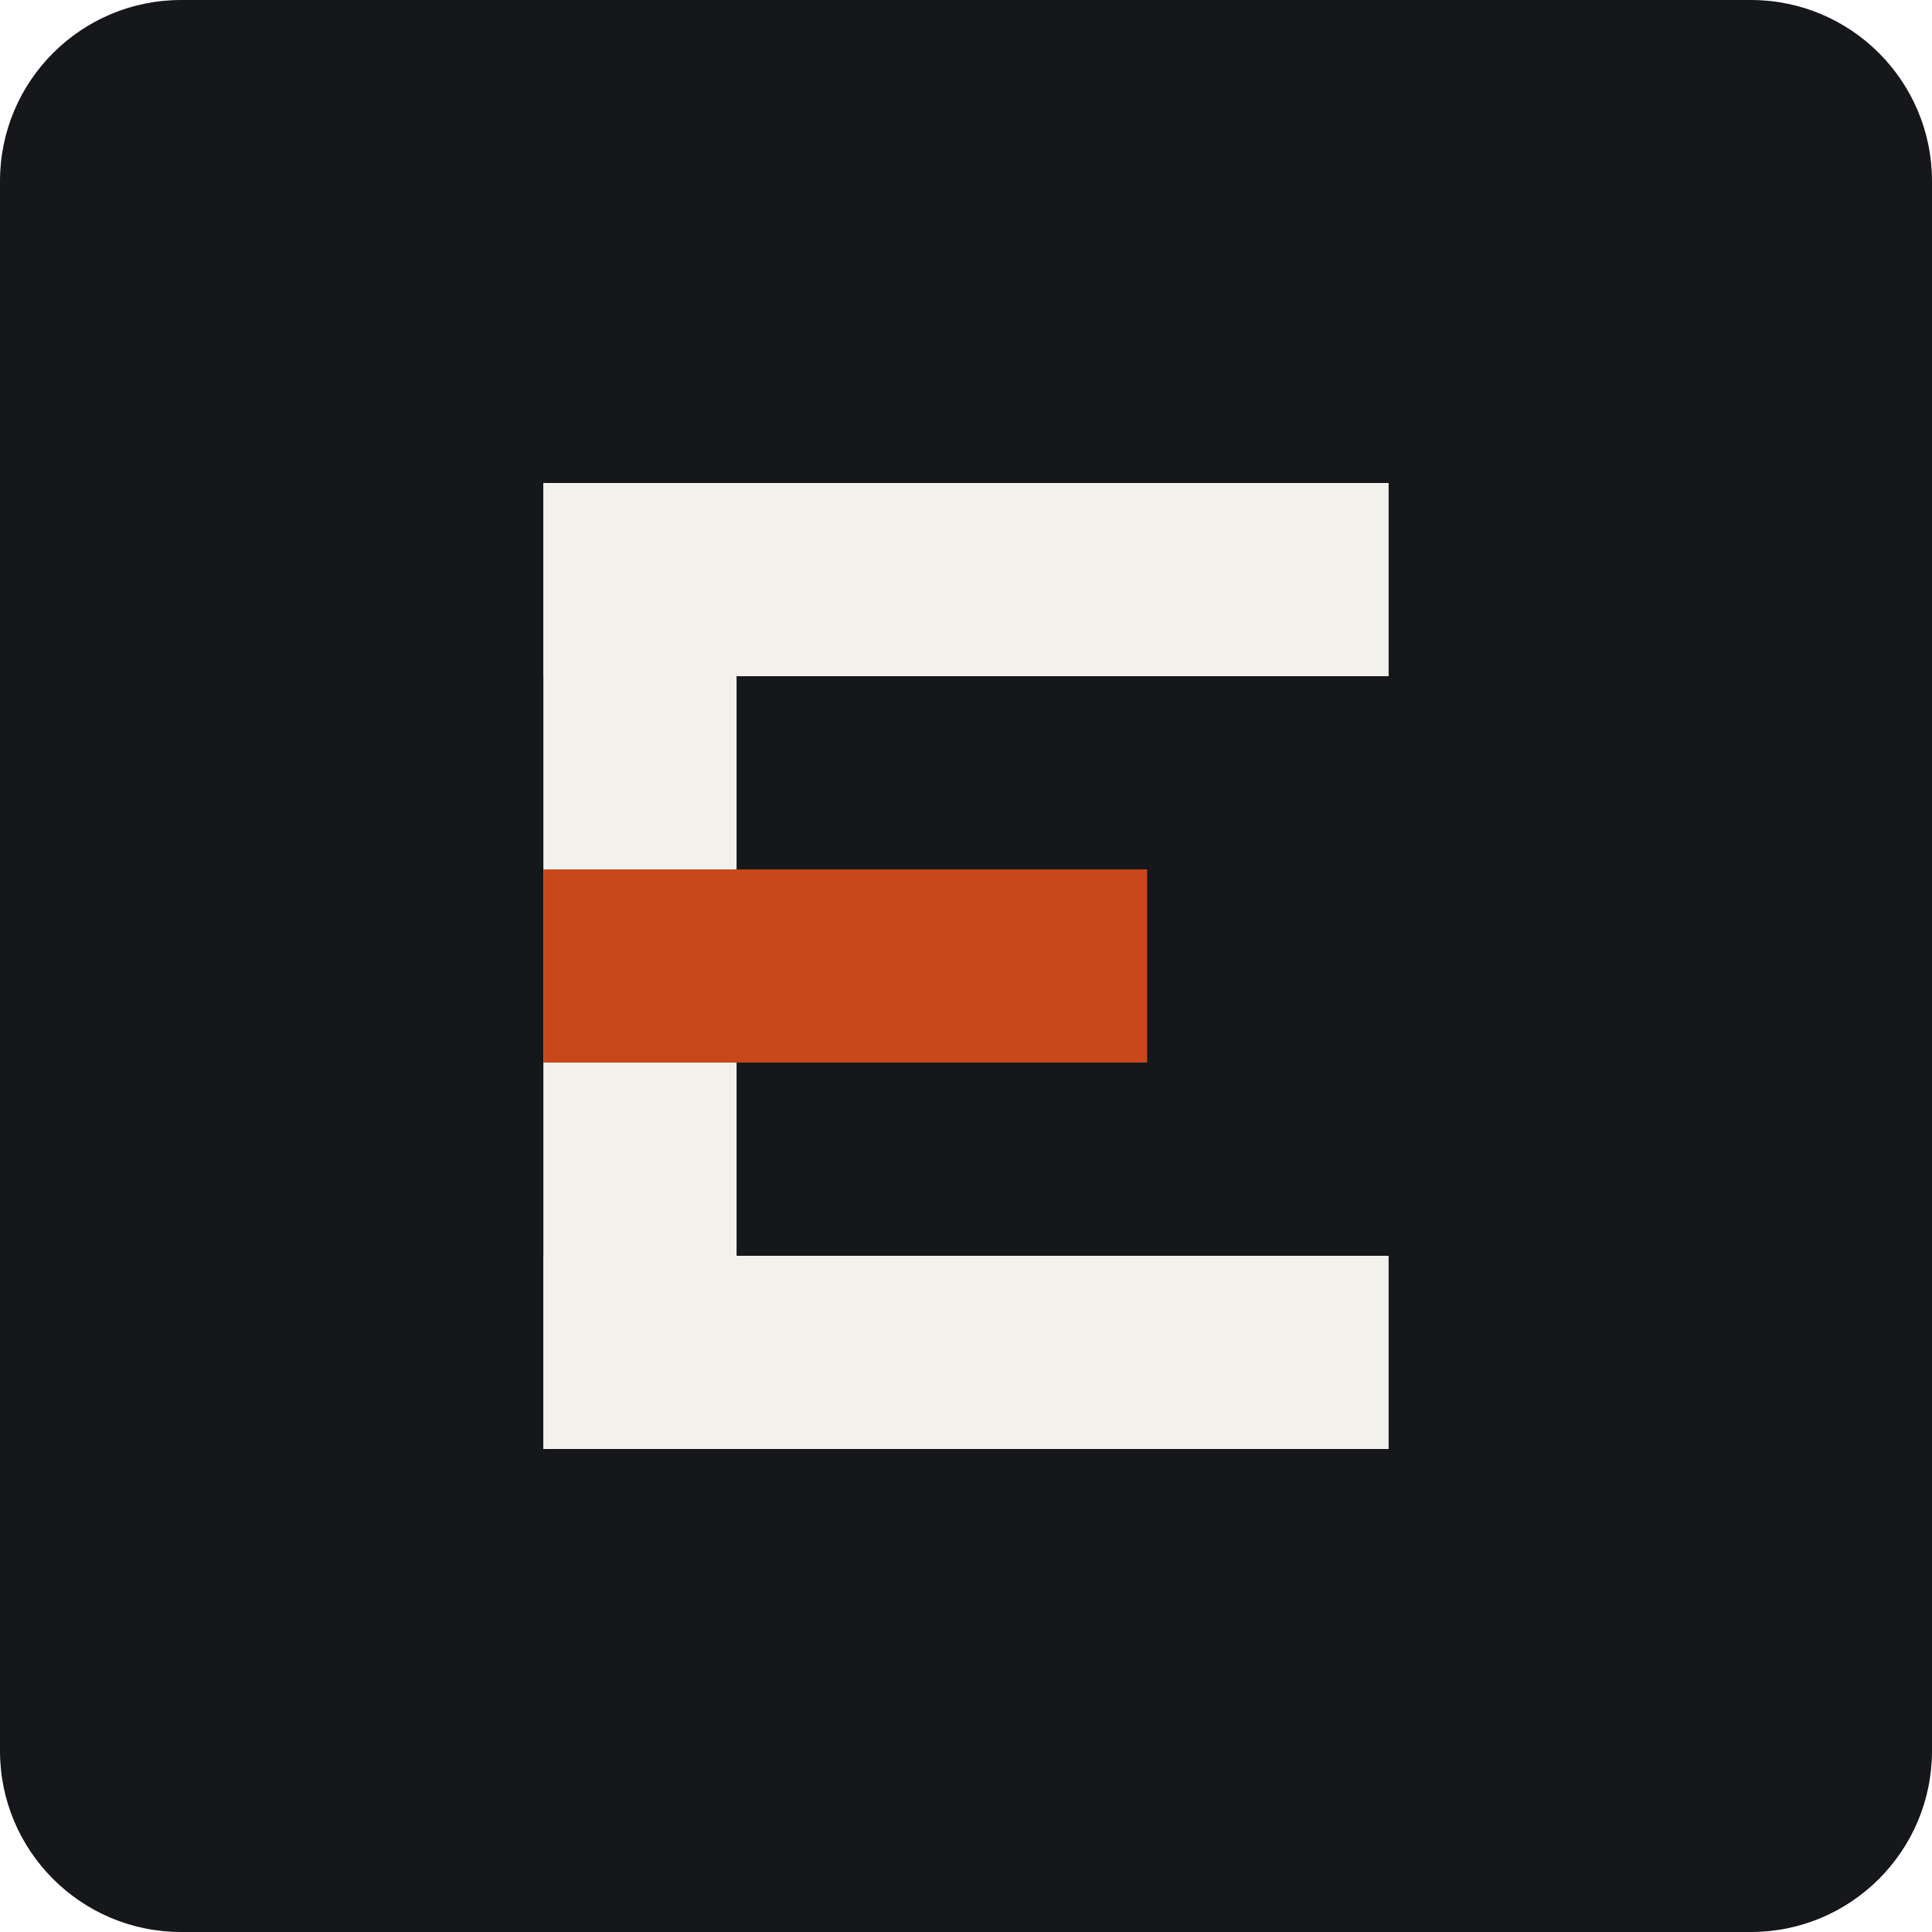
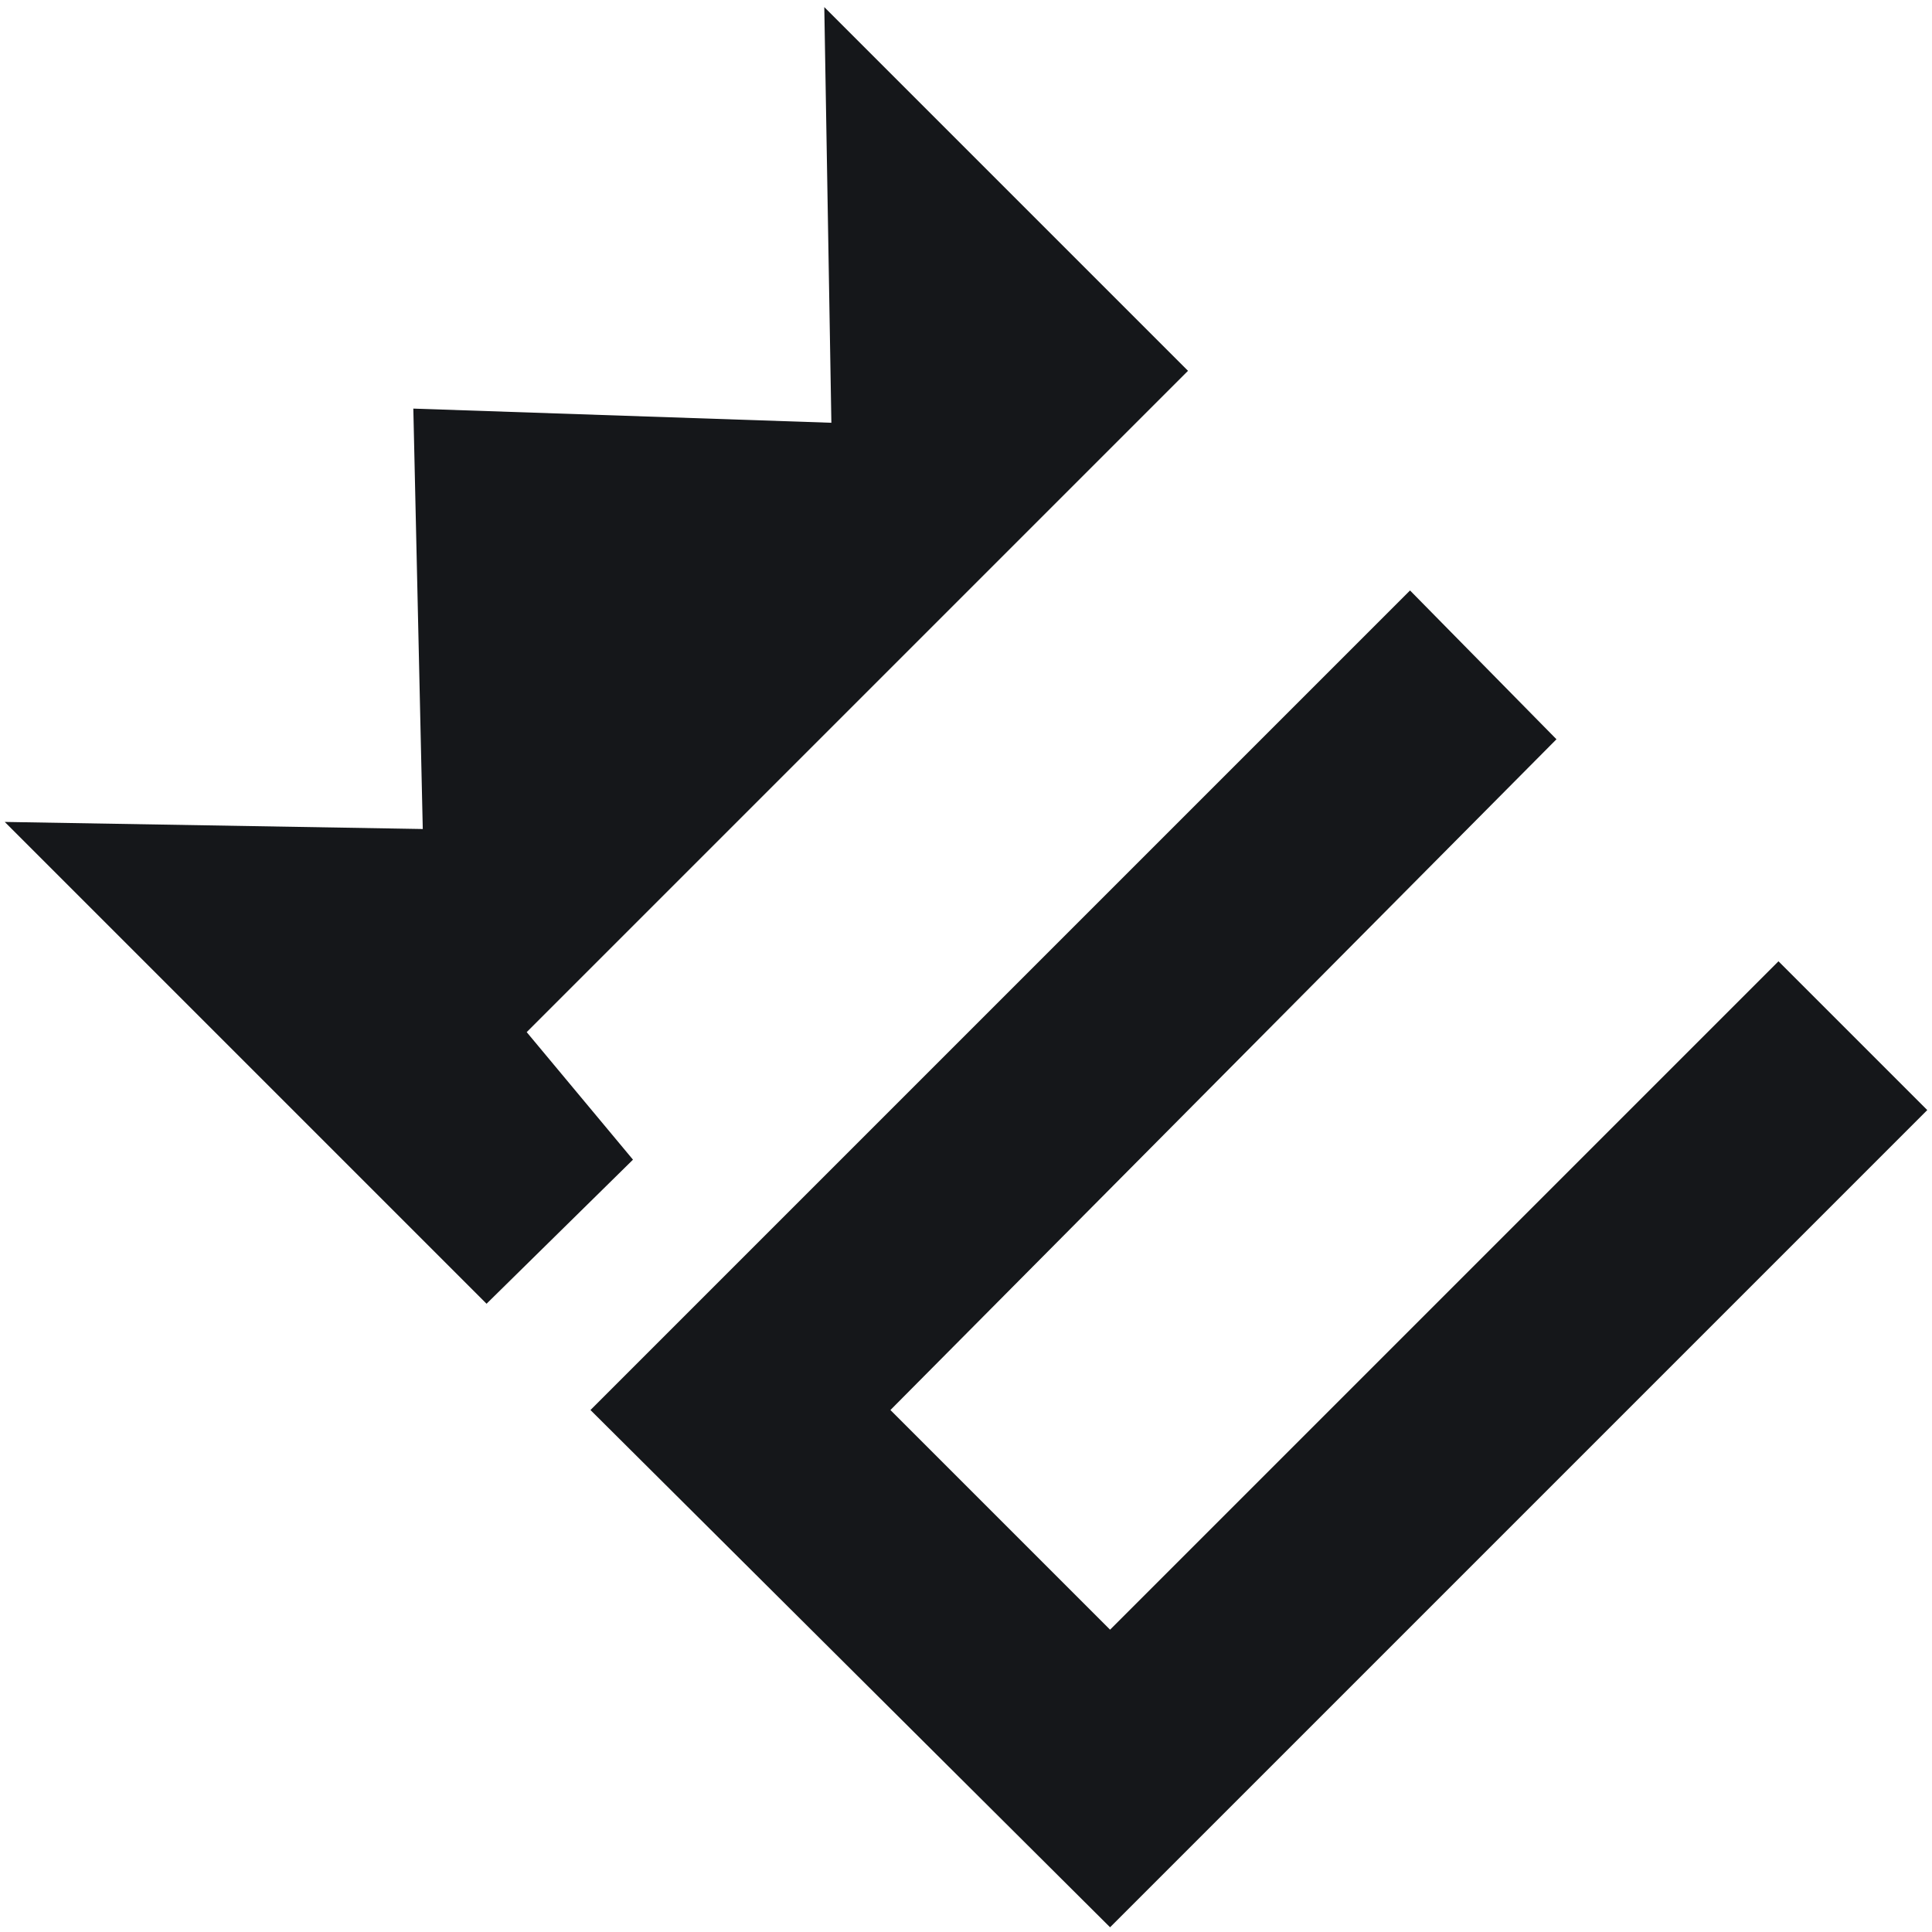
- <svg xmlns="http://www.w3.org/2000/svg" viewBox="0 0 32 32">
-   <rect width="32" height="32" rx="3" fill="#15171a" />
-   <rect x="9" y="8" width="3.2" height="16" fill="#f3f1ec" />
-   <rect x="9" y="8" width="14" height="3.2" fill="#f3f1ec" />
-   <rect x="9" y="14.4" width="10" height="3.2" fill="#c8471b" />
-   <rect x="9" y="20.8" width="14" height="3.2" fill="#f3f1ec" />
+ <svg xmlns="http://www.w3.org/2000/svg" viewBox="0 0 818 818">
+   <path fill="#15171a" d="M349 3L503 157L223 437L268 491L206 552L2 348L179 351L175 173L352 179Z" />
+   <path fill="#15171a" d="M597 250L659 313L377 597L470 690L753 407L816 470L470 816L250 597Z" />
</svg>
